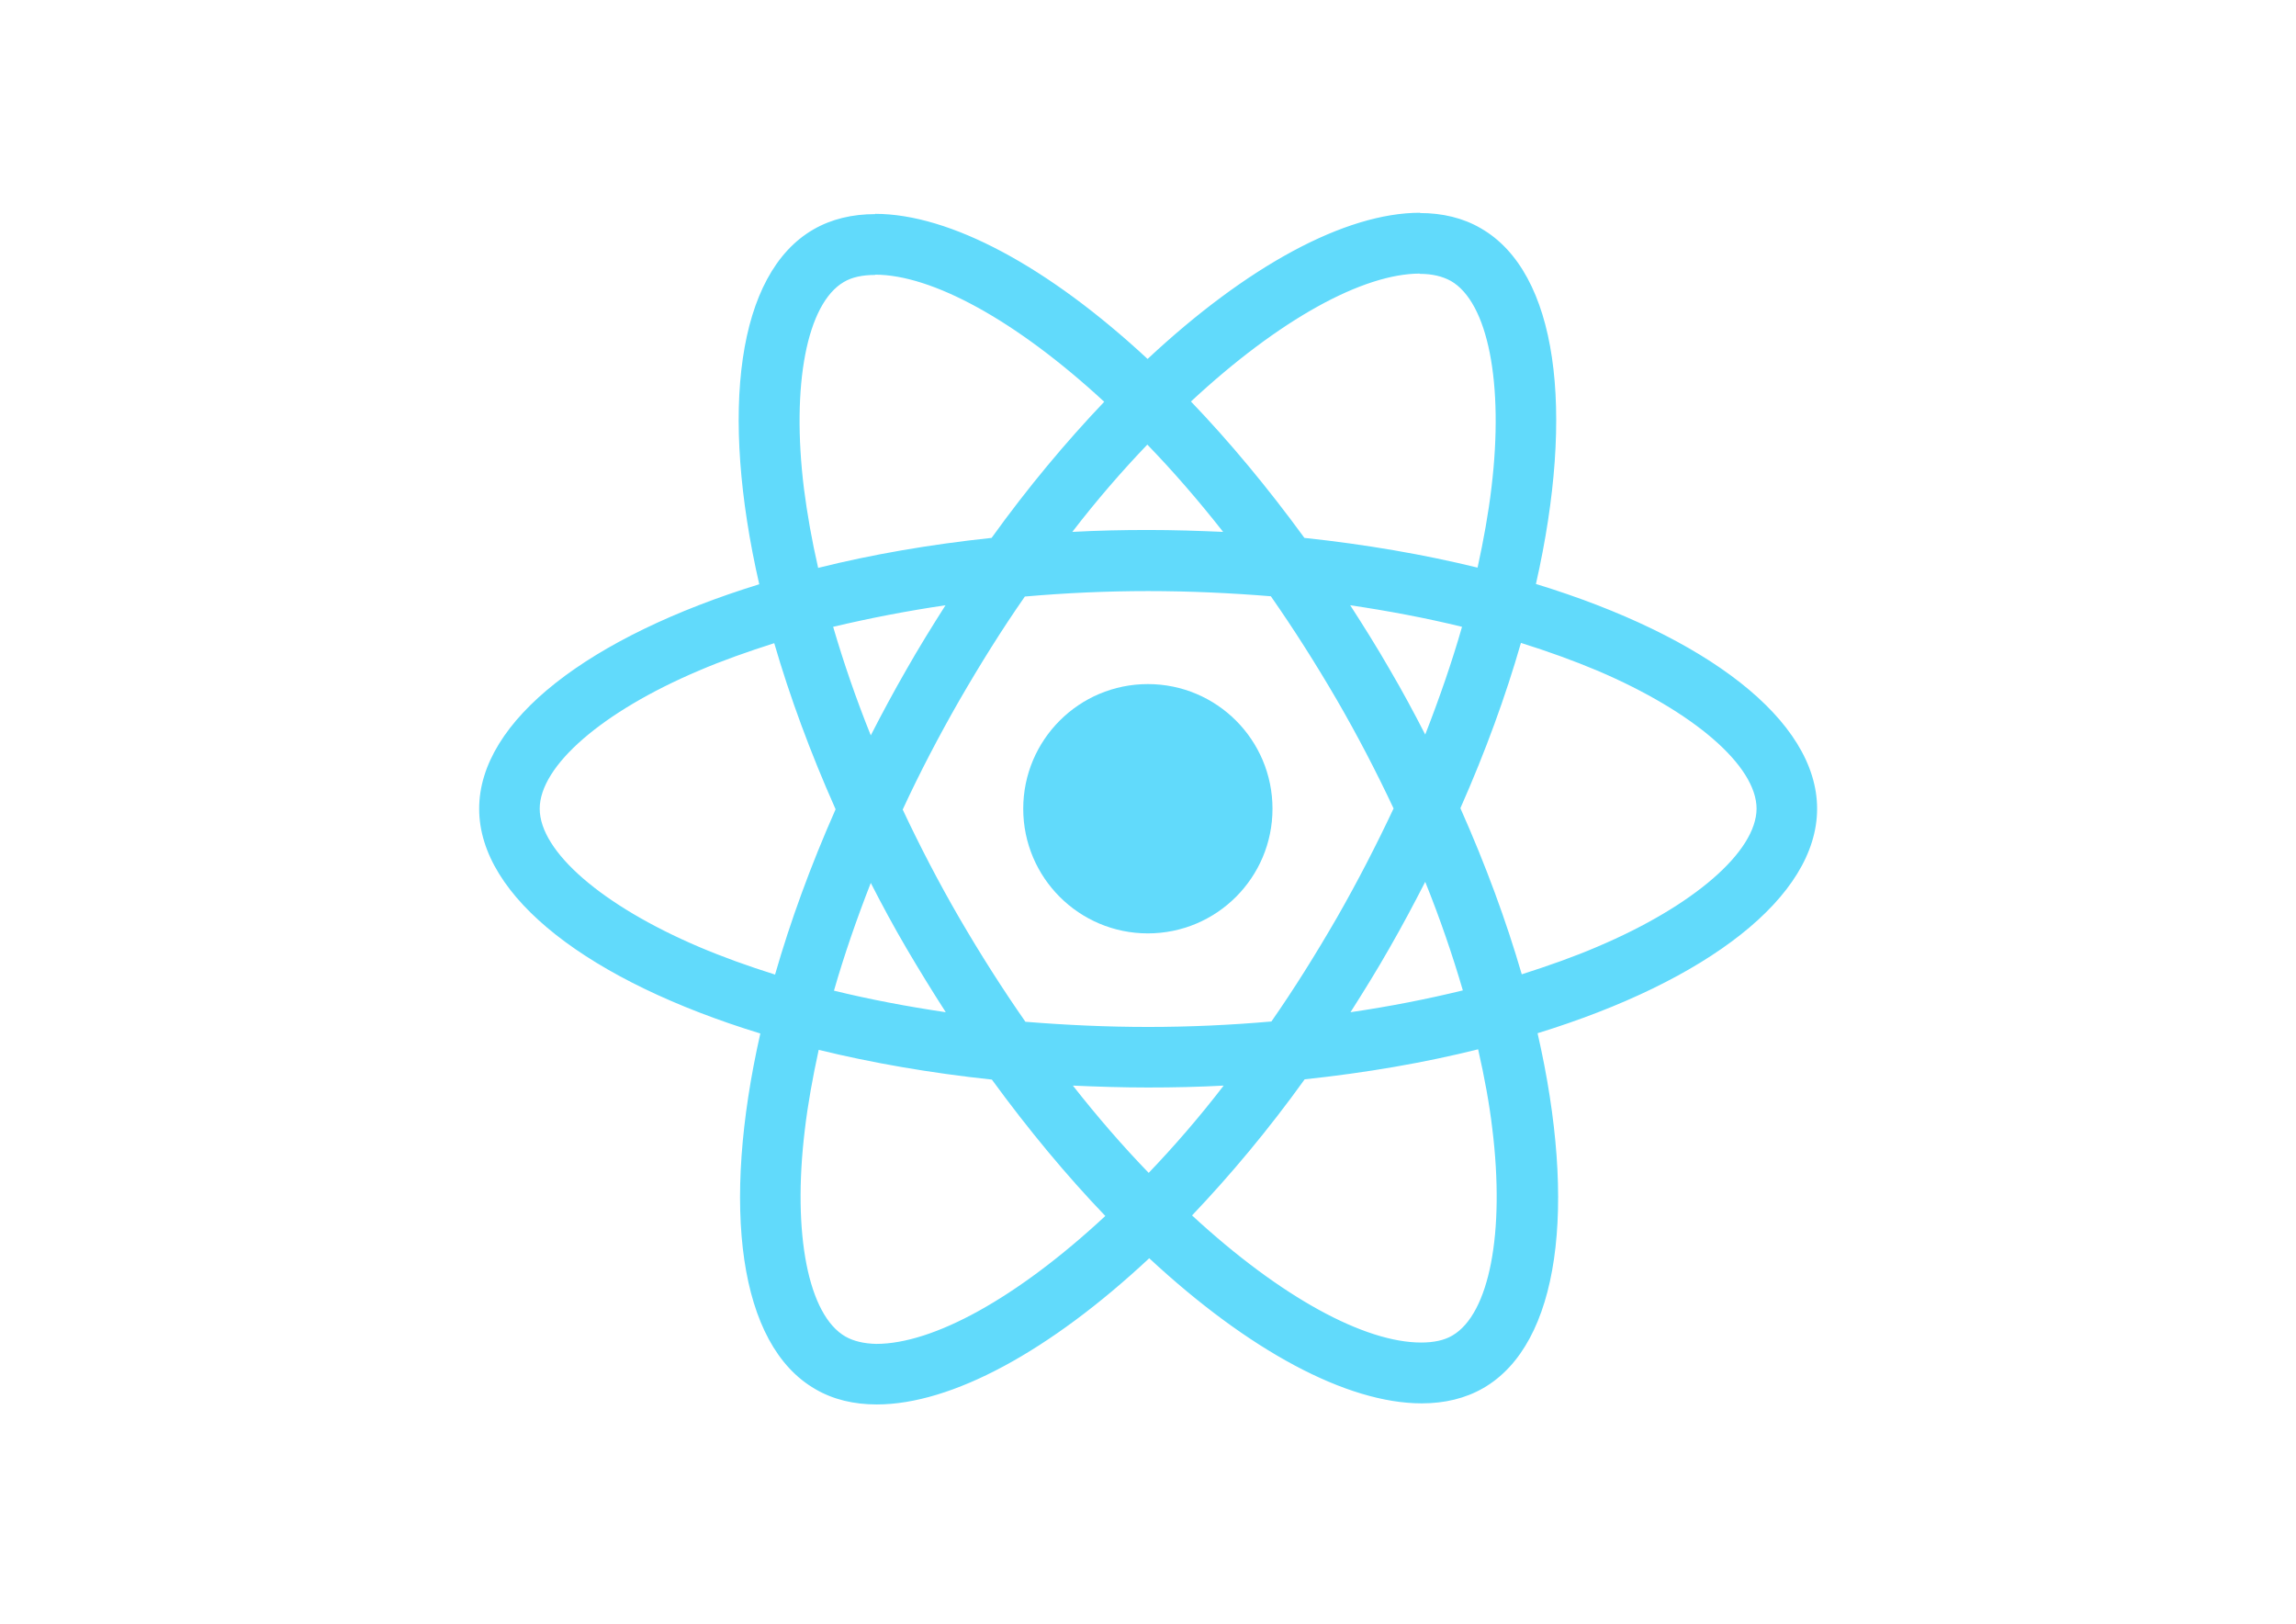
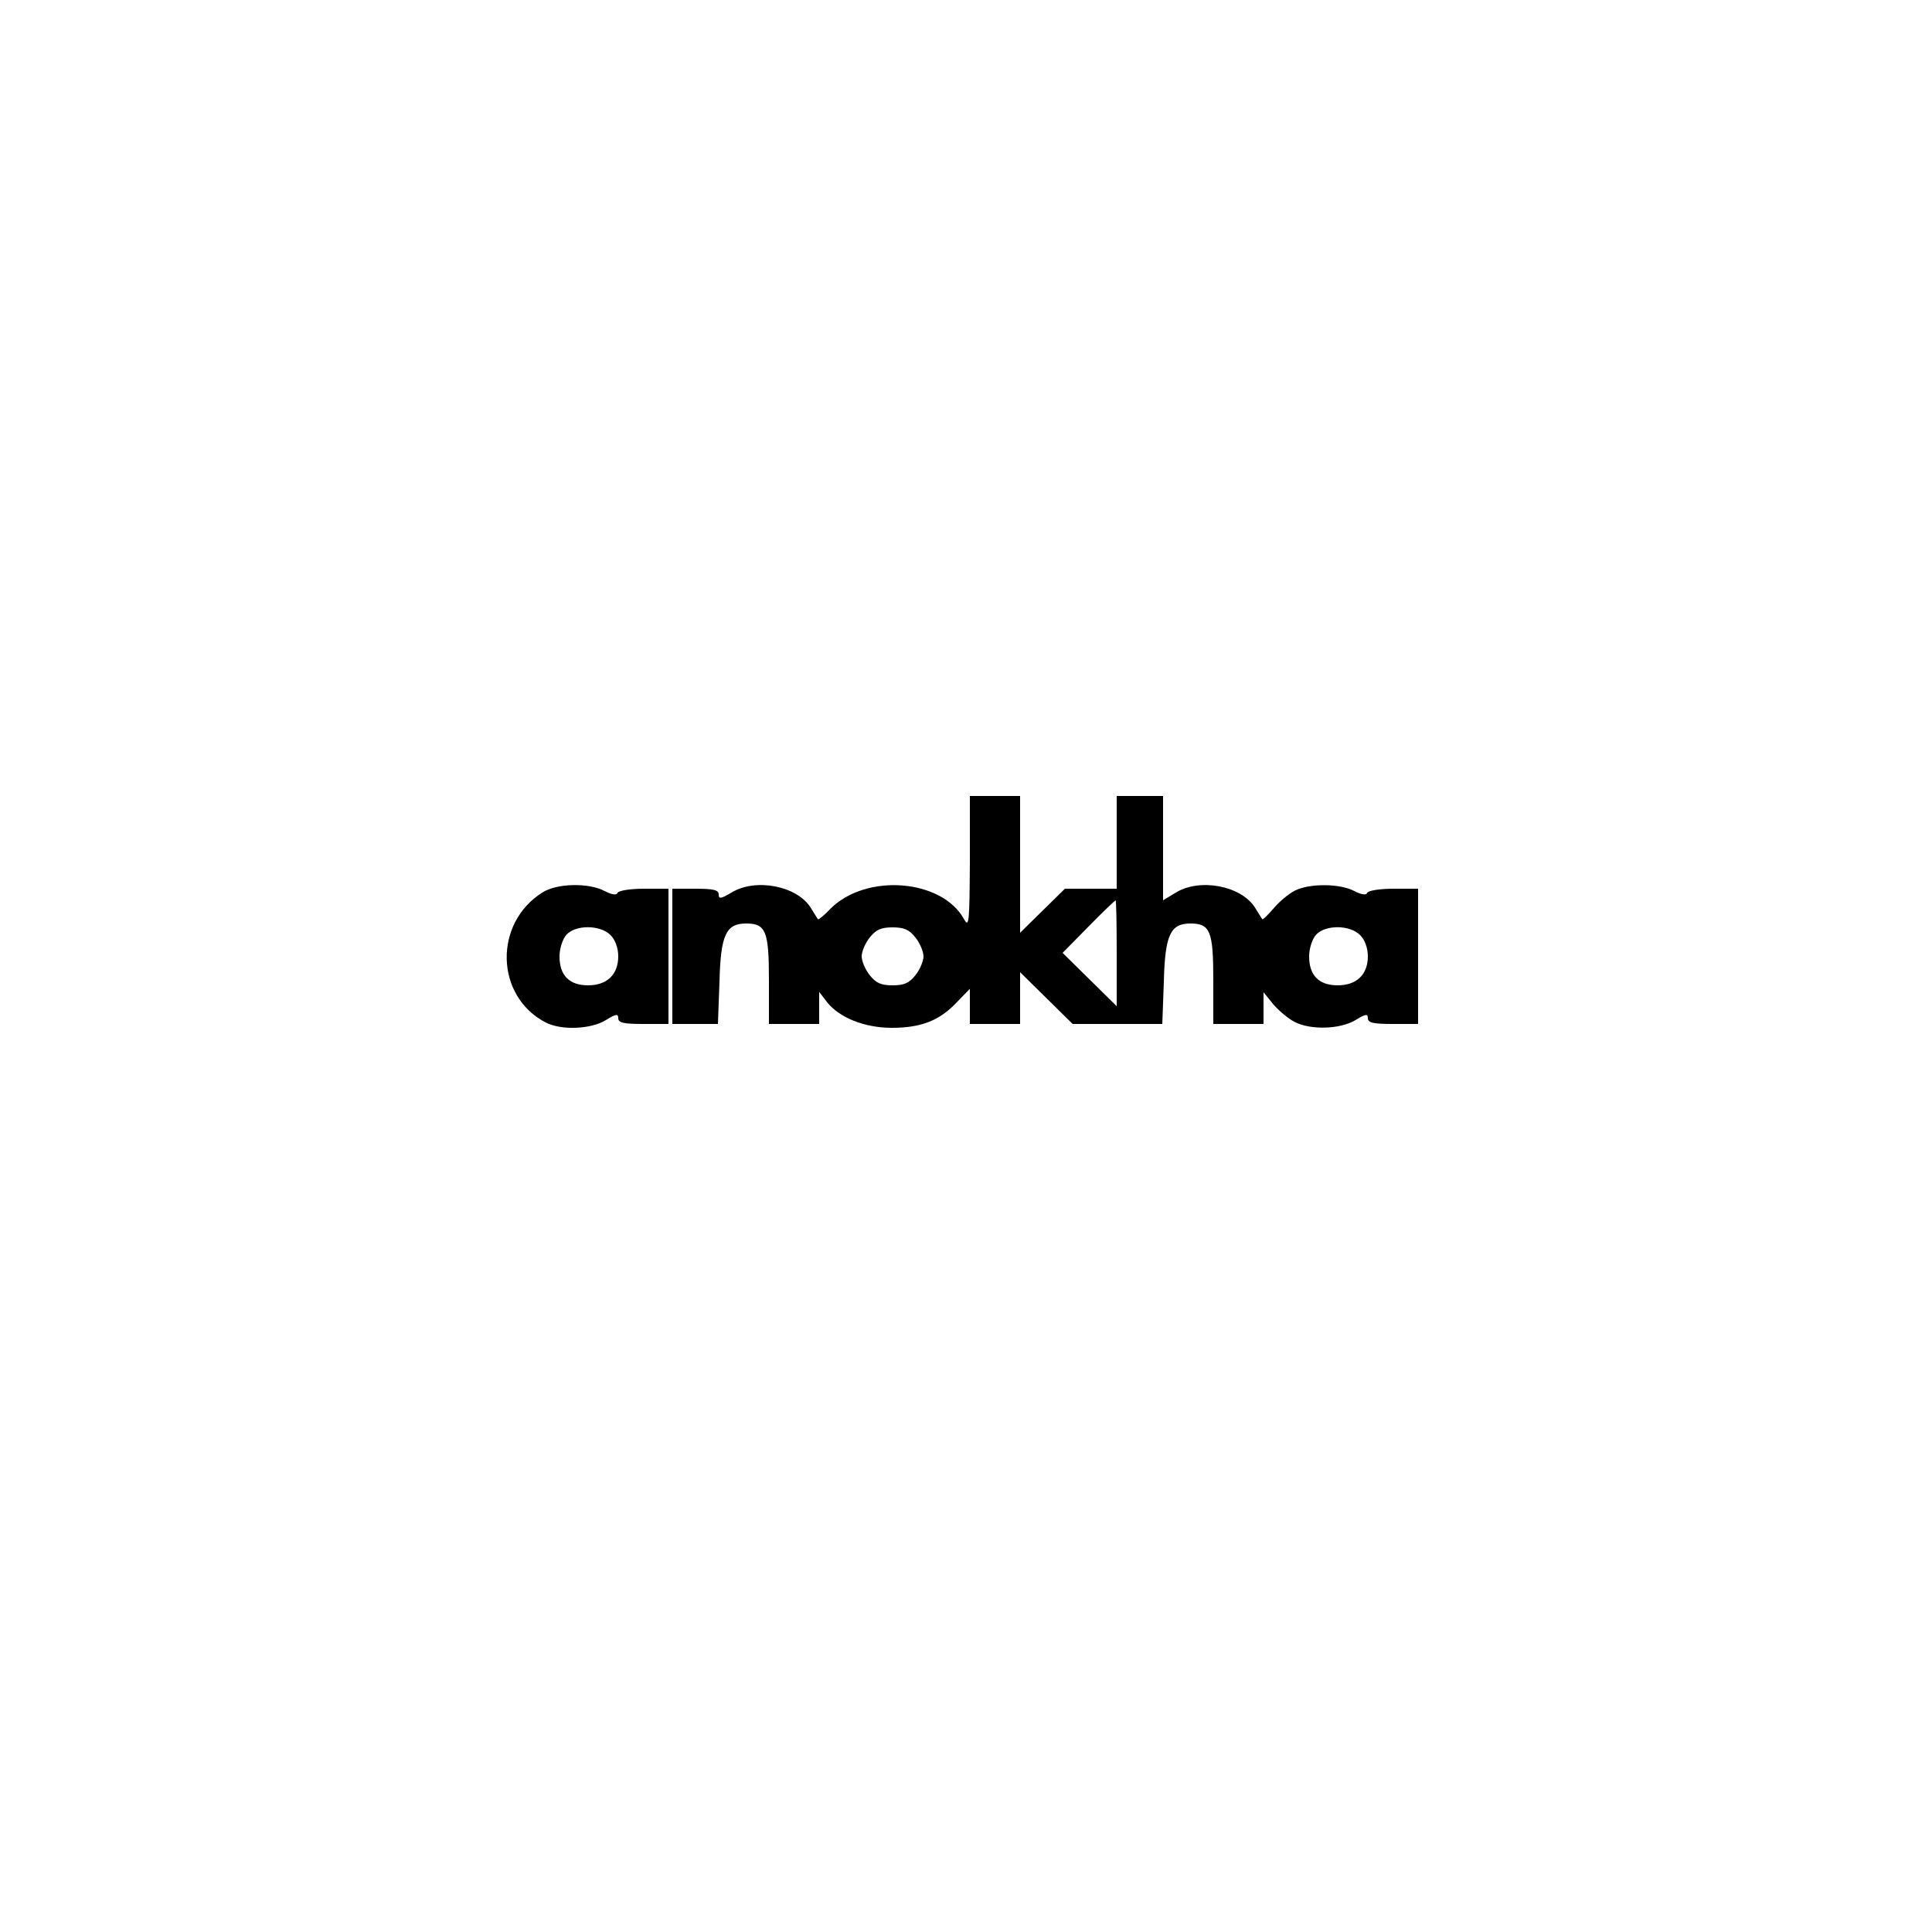
- <svg xmlns="http://www.w3.org/2000/svg" viewBox="0 0 841.9 595.3">
-   <g fill="#61DAFB">
-     <path d="M666.3 296.5c0-32.5-40.7-63.3-103.1-82.4 14.4-63.6 8-114.2-20.2-130.4-6.5-3.8-14.1-5.6-22.4-5.6v22.3c4.6 0 8.3.9 11.4 2.6 13.6 7.8 19.5 37.5 14.9 75.7-1.1 9.4-2.9 19.3-5.1 29.4-19.6-4.8-41-8.5-63.5-10.9-13.5-18.5-27.5-35.3-41.6-50 32.6-30.3 63.2-46.9 84-46.9V78c-27.5 0-63.5 19.6-99.9 53.6-36.4-33.8-72.4-53.2-99.9-53.2v22.3c20.7 0 51.4 16.5 84 46.6-14 14.7-28 31.4-41.3 49.9-22.6 2.4-44 6.1-63.6 11-2.3-10-4-19.7-5.2-29-4.7-38.2 1.1-67.9 14.6-75.8 3-1.8 6.9-2.6 11.5-2.6V78.5c-8.4 0-16 1.8-22.6 5.6-28.1 16.2-34.4 66.7-19.9 130.1-62.2 19.2-102.7 49.9-102.7 82.3 0 32.5 40.7 63.3 103.1 82.4-14.4 63.6-8 114.2 20.2 130.4 6.5 3.8 14.1 5.6 22.5 5.6 27.5 0 63.5-19.6 99.9-53.6 36.4 33.8 72.4 53.2 99.9 53.2 8.4 0 16-1.8 22.6-5.6 28.1-16.2 34.4-66.7 19.9-130.1 62-19.1 102.5-49.9 102.5-82.3zm-130.2-66.7c-3.7 12.9-8.3 26.2-13.5 39.5-4.1-8-8.4-16-13.1-24-4.6-8-9.5-15.8-14.4-23.4 14.2 2.1 27.9 4.7 41 7.9zm-45.8 106.5c-7.8 13.5-15.8 26.3-24.1 38.2-14.9 1.3-30 2-45.2 2-15.1 0-30.2-.7-45-1.9-8.3-11.9-16.4-24.6-24.2-38-7.6-13.1-14.5-26.4-20.8-39.8 6.2-13.4 13.2-26.8 20.7-39.9 7.8-13.5 15.8-26.3 24.1-38.2 14.9-1.3 30-2 45.2-2 15.1 0 30.2.7 45 1.9 8.3 11.9 16.4 24.6 24.2 38 7.6 13.1 14.5 26.4 20.8 39.8-6.3 13.4-13.2 26.8-20.7 39.9zm32.3-13c5.4 13.4 10 26.8 13.8 39.8-13.1 3.2-26.9 5.9-41.2 8 4.9-7.7 9.8-15.6 14.4-23.7 4.6-8 8.9-16.1 13-24.1zM421.2 430c-9.3-9.6-18.6-20.3-27.8-32 9 .4 18.2.7 27.5.7 9.4 0 18.7-.2 27.8-.7-9 11.7-18.3 22.4-27.5 32zm-74.4-58.9c-14.2-2.1-27.9-4.7-41-7.9 3.7-12.9 8.3-26.2 13.5-39.5 4.1 8 8.4 16 13.1 24 4.7 8 9.5 15.8 14.4 23.4zM420.7 163c9.3 9.6 18.6 20.3 27.8 32-9-.4-18.2-.7-27.5-.7-9.4 0-18.7.2-27.8.7 9-11.7 18.3-22.4 27.5-32zm-74 58.9c-4.9 7.7-9.8 15.6-14.4 23.7-4.6 8-8.9 16-13 24-5.4-13.4-10-26.8-13.8-39.8 13.1-3.1 26.9-5.8 41.2-7.9zm-90.5 125.2c-35.4-15.1-58.3-34.9-58.3-50.6 0-15.7 22.9-35.6 58.3-50.6 8.6-3.7 18-7 27.7-10.1 5.7 19.6 13.2 40 22.5 60.9-9.2 20.8-16.6 41.1-22.2 60.6-9.9-3.1-19.3-6.5-28-10.2zM310 490c-13.6-7.8-19.5-37.5-14.9-75.7 1.1-9.4 2.9-19.3 5.1-29.4 19.6 4.8 41 8.5 63.5 10.9 13.5 18.5 27.5 35.3 41.6 50-32.6 30.3-63.2 46.9-84 46.9-4.5-.1-8.3-1-11.3-2.7zm237.2-76.2c4.7 38.2-1.1 67.9-14.6 75.8-3 1.8-6.9 2.6-11.5 2.6-20.7 0-51.4-16.5-84-46.6 14-14.7 28-31.4 41.3-49.9 22.6-2.4 44-6.1 63.6-11 2.3 10.1 4.1 19.8 5.2 29.1zm38.5-66.7c-8.6 3.7-18 7-27.7 10.1-5.7-19.6-13.2-40-22.5-60.9 9.2-20.8 16.6-41.1 22.2-60.6 9.9 3.1 19.3 6.5 28.1 10.2 35.4 15.1 58.3 34.9 58.3 50.6-.1 15.7-23 35.6-58.4 50.6zM320.8 78.4z" />
-     <circle cx="420.9" cy="296.5" r="45.7" />
-     <path d="M520.5 78.1z" />
+ <svg xmlns="http://www.w3.org/2000/svg" version="1.0" width="500pt" height="500pt" viewBox="0 0 500 500" preserveAspectRatio="xMidYMid meet">
+   <g transform="translate(0,500) scale(0.1,-0.1)" fill="#000000" stroke="none">
+     <path d="M2510 2768 c-1 -154 -2 -170 -15 -147 -57 104 -253 120 -346 27 -16 -17 -31 -29 -32 -27 -2 2 -10 16 -19 30 -36 57 -143 77 -205 39 -27 -16 -33 -17 -33 -5 0 12 -14 15 -60 15 l-60 0 0 -175 0 -175 59 0 59 0 4 109 c3 122 17 151 69 151 51 0 59 -20 59 -146 l0 -114 65 0 65 0 0 41 0 42 20 -26 c32 -41 98 -67 168 -67 76 0 124 19 168 66 l34 35 0 -45 0 -46 65 0 65 0 0 67 0 67 68 -67 68 -67 116 0 116 0 4 109 c3 122 17 151 69 151 51 0 59 -20 59 -146 l0 -114 65 0 65 0 0 41 0 41 26 -32 c15 -17 39 -37 55 -45 41 -21 117 -19 157 5 26 16 32 17 32 5 0 -12 14 -15 65 -15 l65 0 0 175 0 175 -64 0 c-36 0 -66 -5 -68 -11 -2 -6 -14 -5 -33 5 -38 20 -117 20 -154 1 -16 -8 -41 -29 -55 -46 -15 -17 -28 -30 -29 -28 -2 2 -10 16 -19 30 -36 57 -143 77 -205 39 l-33 -20 0 135 0 135 -60 0 -60 0 0 -120 0 -120 -67 0 -67 0 -58 -57 -58 -57 0 177 0 177 -65 0 -65 0 0 -172z m380 -235 l0 -137 -70 69 -70 69 67 68 c37 38 69 68 70 68 2 0 3 -62 3 -137z m-521 41 c12 -15 21 -37 21 -49 0 -12 -9 -34 -21 -49 -16 -20 -29 -26 -59 -26 -30 0 -43 6 -59 26 -12 15 -21 37 -21 49 0 12 9 34 21 49 16 20 29 26 59 26 30 0 43 -6 59 -26z m1151 6 c12 -12 20 -33 20 -55 0 -47 -29 -75 -78 -75 -49 0 -74 26 -74 75 0 20 8 45 18 56 24 26 87 26 114 -1z" />
+     <path d="M1405 2691 c-128 -79 -124 -269 7 -337 40 -21 117 -18 156 6 26 16 32 17 32 5 0 -12 14 -15 65 -15 l65 0 0 175 0 175 -64 0 c-36 0 -66 -5 -68 -11 -2 -6 -14 -5 -33 5 -42 22 -123 20 -160 -3z m175 -111 c12 -12 20 -33 20 -55 0 -47 -29 -75 -78 -75 -49 0 -74 26 -74 75 0 20 8 45 18 56 24 26 87 26 114 -1z" />
  </g>
</svg>
